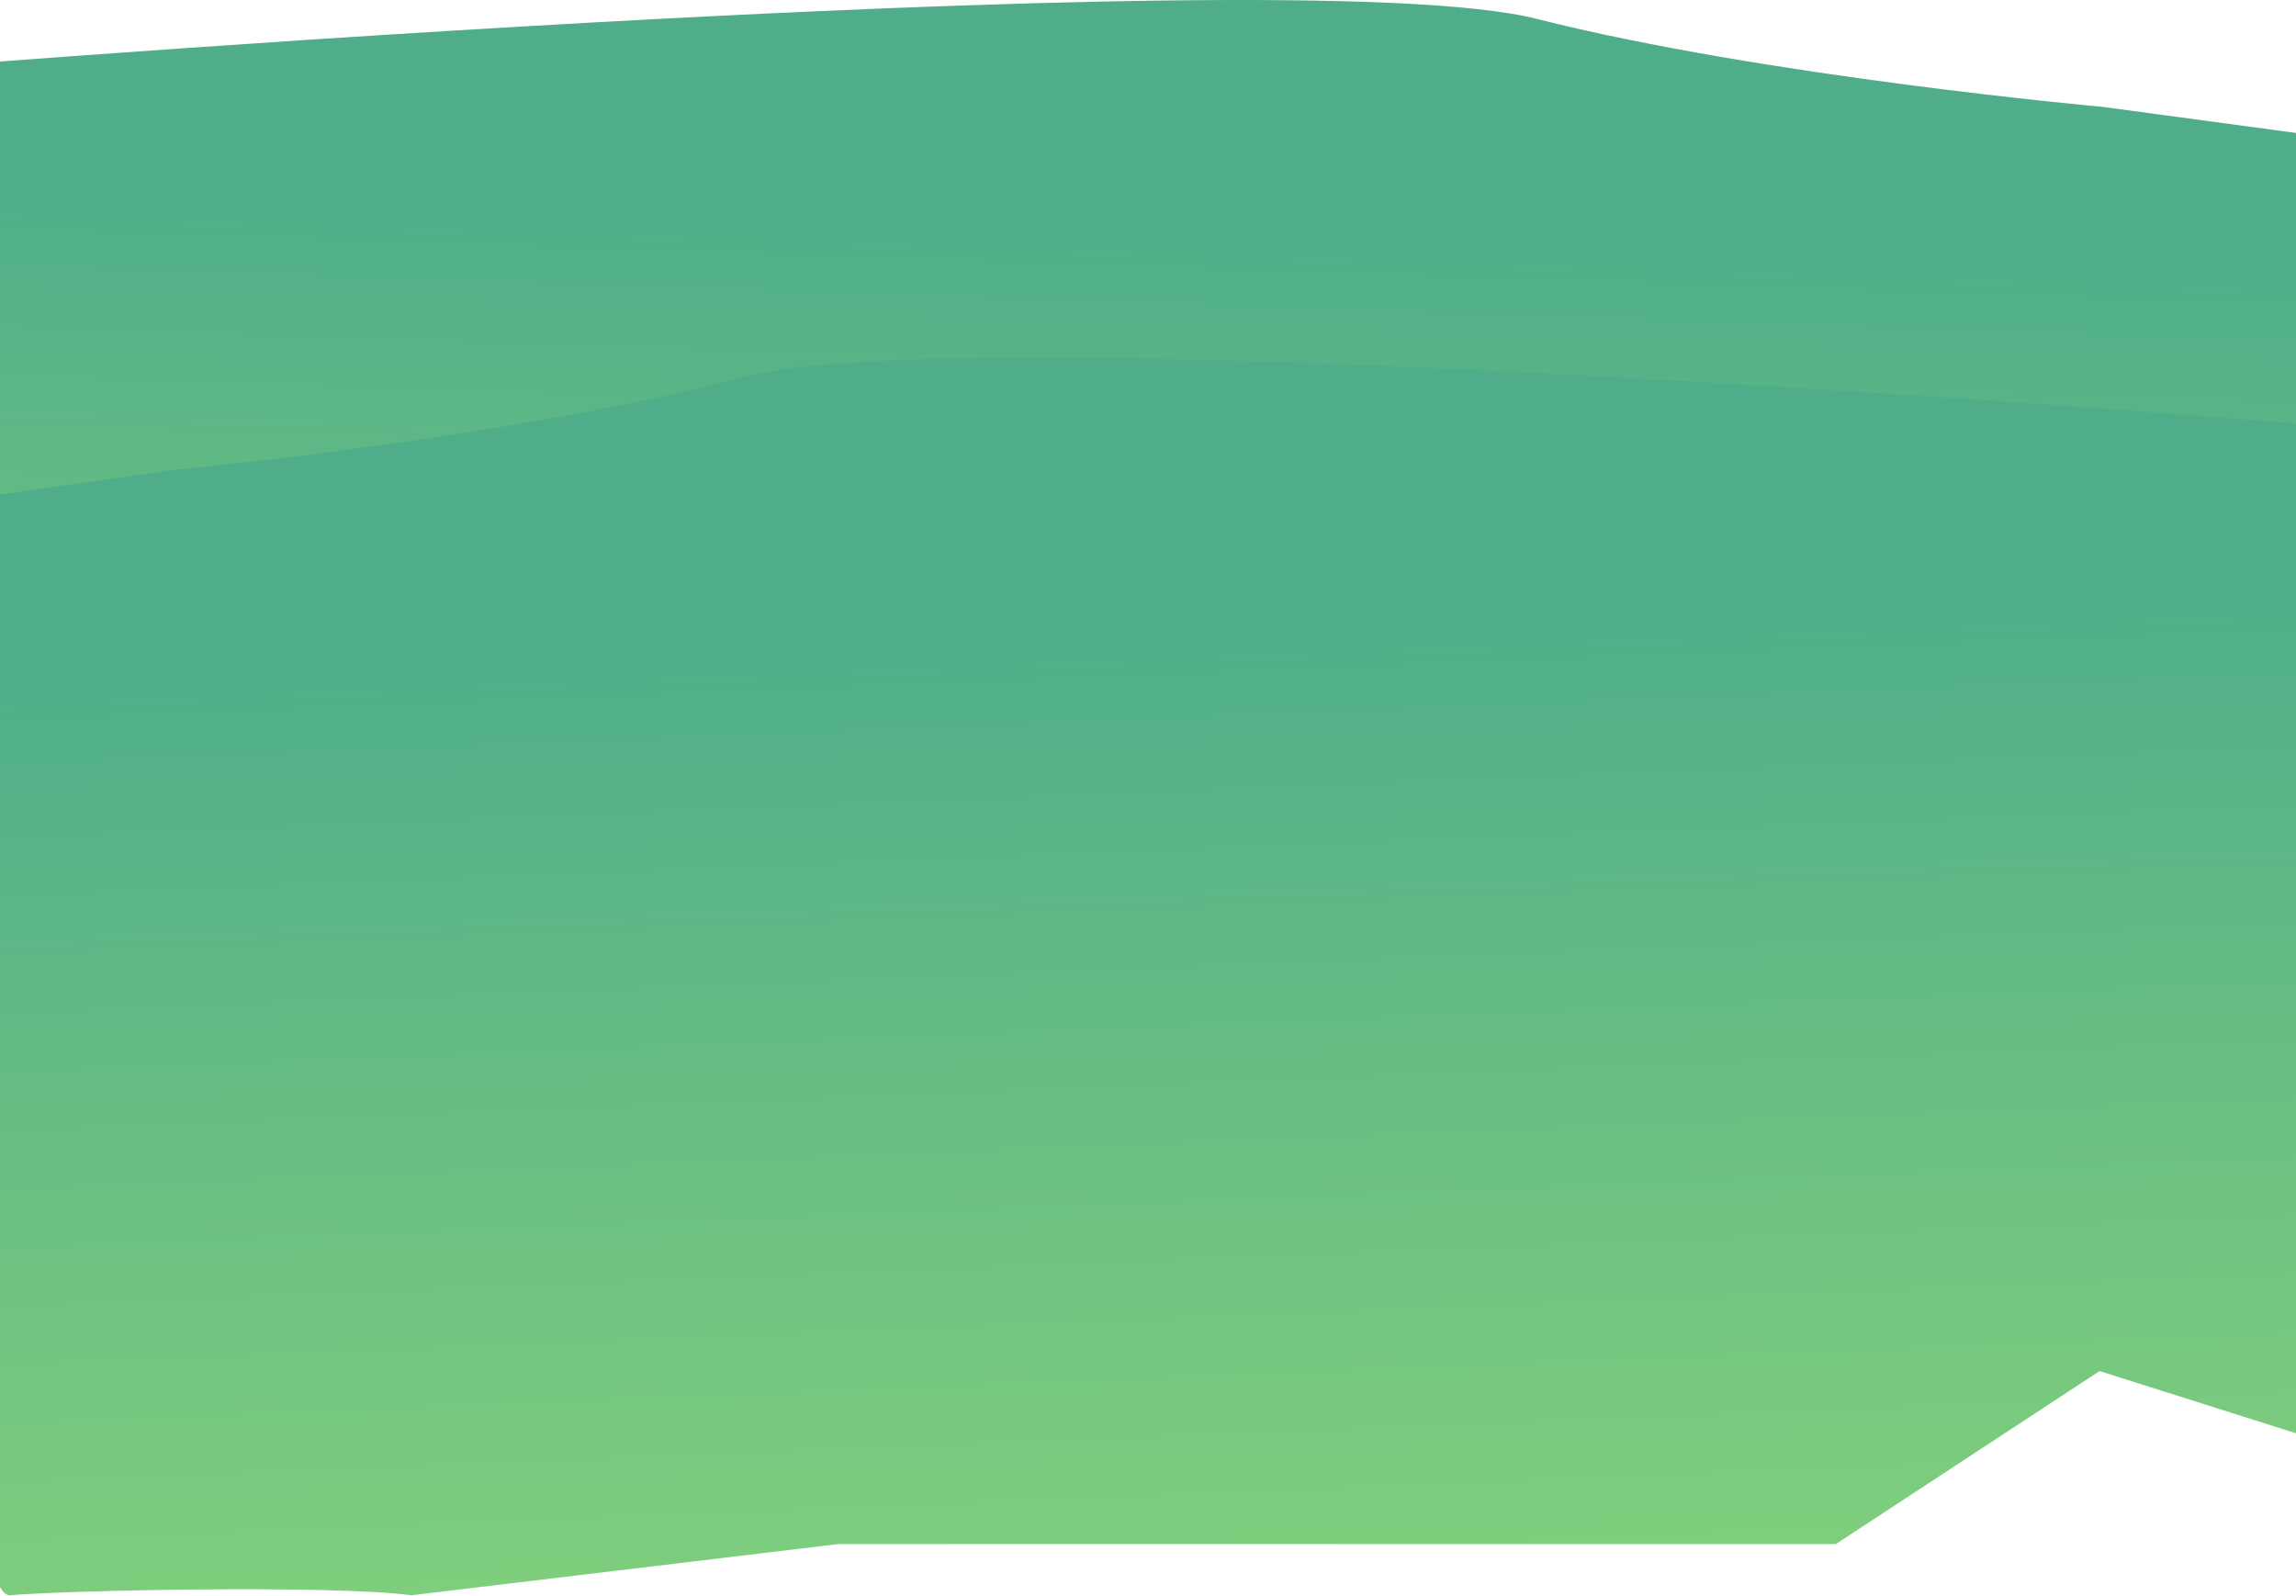
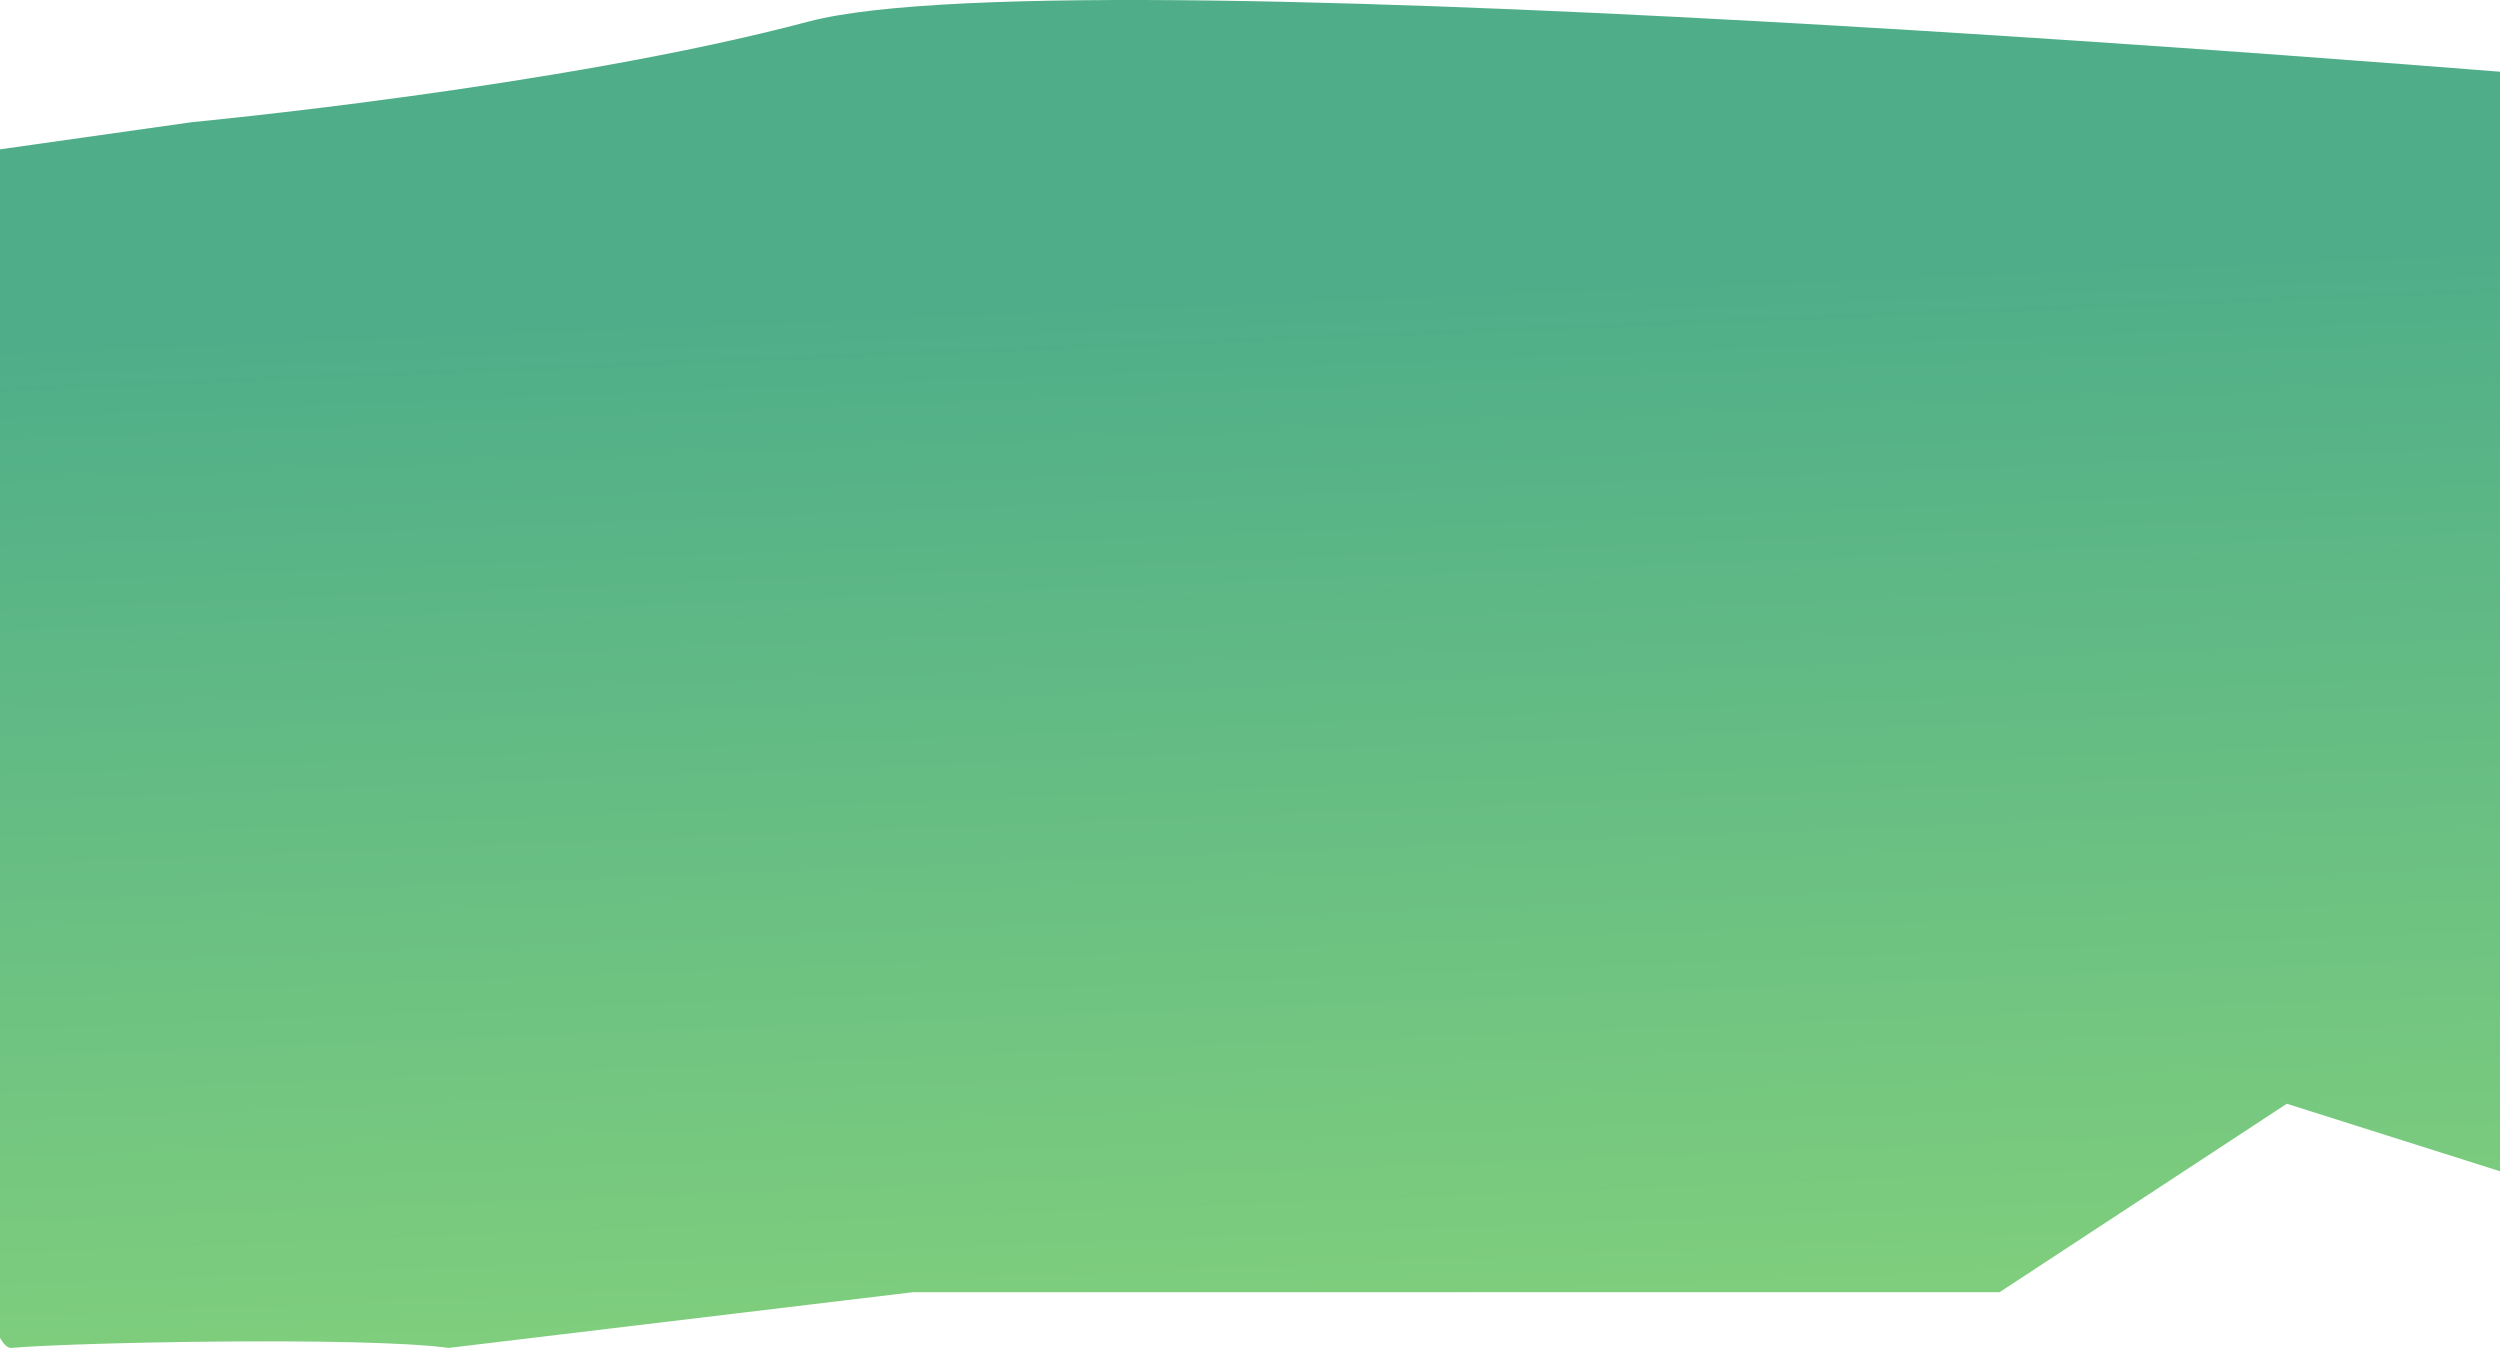
- <svg xmlns="http://www.w3.org/2000/svg" width="1512" height="1051" viewBox="0 0 1512 1051" fill="none">
-   <path d="M1561.57 292.388L1547.82 188.002L1605.58 142.414L1587.01 97.677L1384.84 70.409C1384.84 70.409 1161.6 50.351 1012.12 12.465C845.707 -29.715 -105 48.68 -105 48.68L-68.905 680.991L211.975 571.881L379.079 531.831L502.523 467.02H734.974L988.359 397.92L1288.67 414.667C1340.7 407.992 1424.45 363.455 1459.11 366.522C1493.77 369.59 1541.86 318.377 1561.57 292.388Z" fill="url(#paint0_linear_9912_3321)" />
-   <path d="M-86.432 513.759L-47.235 432.703L-104.999 384.872L-86.432 337.934L115.743 309.324C115.743 309.324 338.986 288.279 488.459 248.529C654.875 204.273 1605.58 286.526 1605.58 286.526L1551.13 956.354L1382.64 902.998L1208.94 1016.97H967.431H737.154H551.809L270.983 1050.66C218.95 1043.66 41.302 1047.45 6.643 1050.66C-28.015 1053.88 -66.719 541.028 -86.432 513.759Z" fill="url(#paint1_linear_9912_3321)" />
+ <svg xmlns="http://www.w3.org/2000/svg" width="1512" height="816" viewBox="0 0 1512 816" fill="none">
+   <path d="M-86.014 278.309L-46.817 197.253L-104.581 149.421L-86.014 102.483L116.161 73.874C116.161 73.874 339.404 52.829 488.877 13.078C655.293 -31.177 1606 51.075 1606 51.075L1551.55 720.904L1383.05 667.547L1209.36 781.515H967.849H737.572H552.227L271.401 815.214C219.368 808.211 41.72 811.996 7.061 815.214C-27.597 818.433 -66.301 305.578 -86.014 278.309Z" fill="url(#paint0_linear_10039_86)" />
  <defs>
-     <linearGradient id="paint0_linear_9912_3321" x1="546.545" y1="-63.444" x2="510.895" y2="1011.42" gradientUnits="userSpaceOnUse">
-       <stop offset="0.191" stop-color="#4FAE89" />
-       <stop offset="1" stop-color="#A0E475" />
-     </linearGradient>
-     <linearGradient id="paint1_linear_9912_3321" x1="954.037" y1="159.501" x2="1005.1" y2="1445.63" gradientUnits="userSpaceOnUse">
+     <linearGradient id="paint0_linear_10039_86" x1="954.455" y1="-75.95" x2="1005.52" y2="1210.18" gradientUnits="userSpaceOnUse">
      <stop offset="0.191" stop-color="#4FAE89" />
      <stop offset="1" stop-color="#A0E475" />
    </linearGradient>
  </defs>
</svg>
